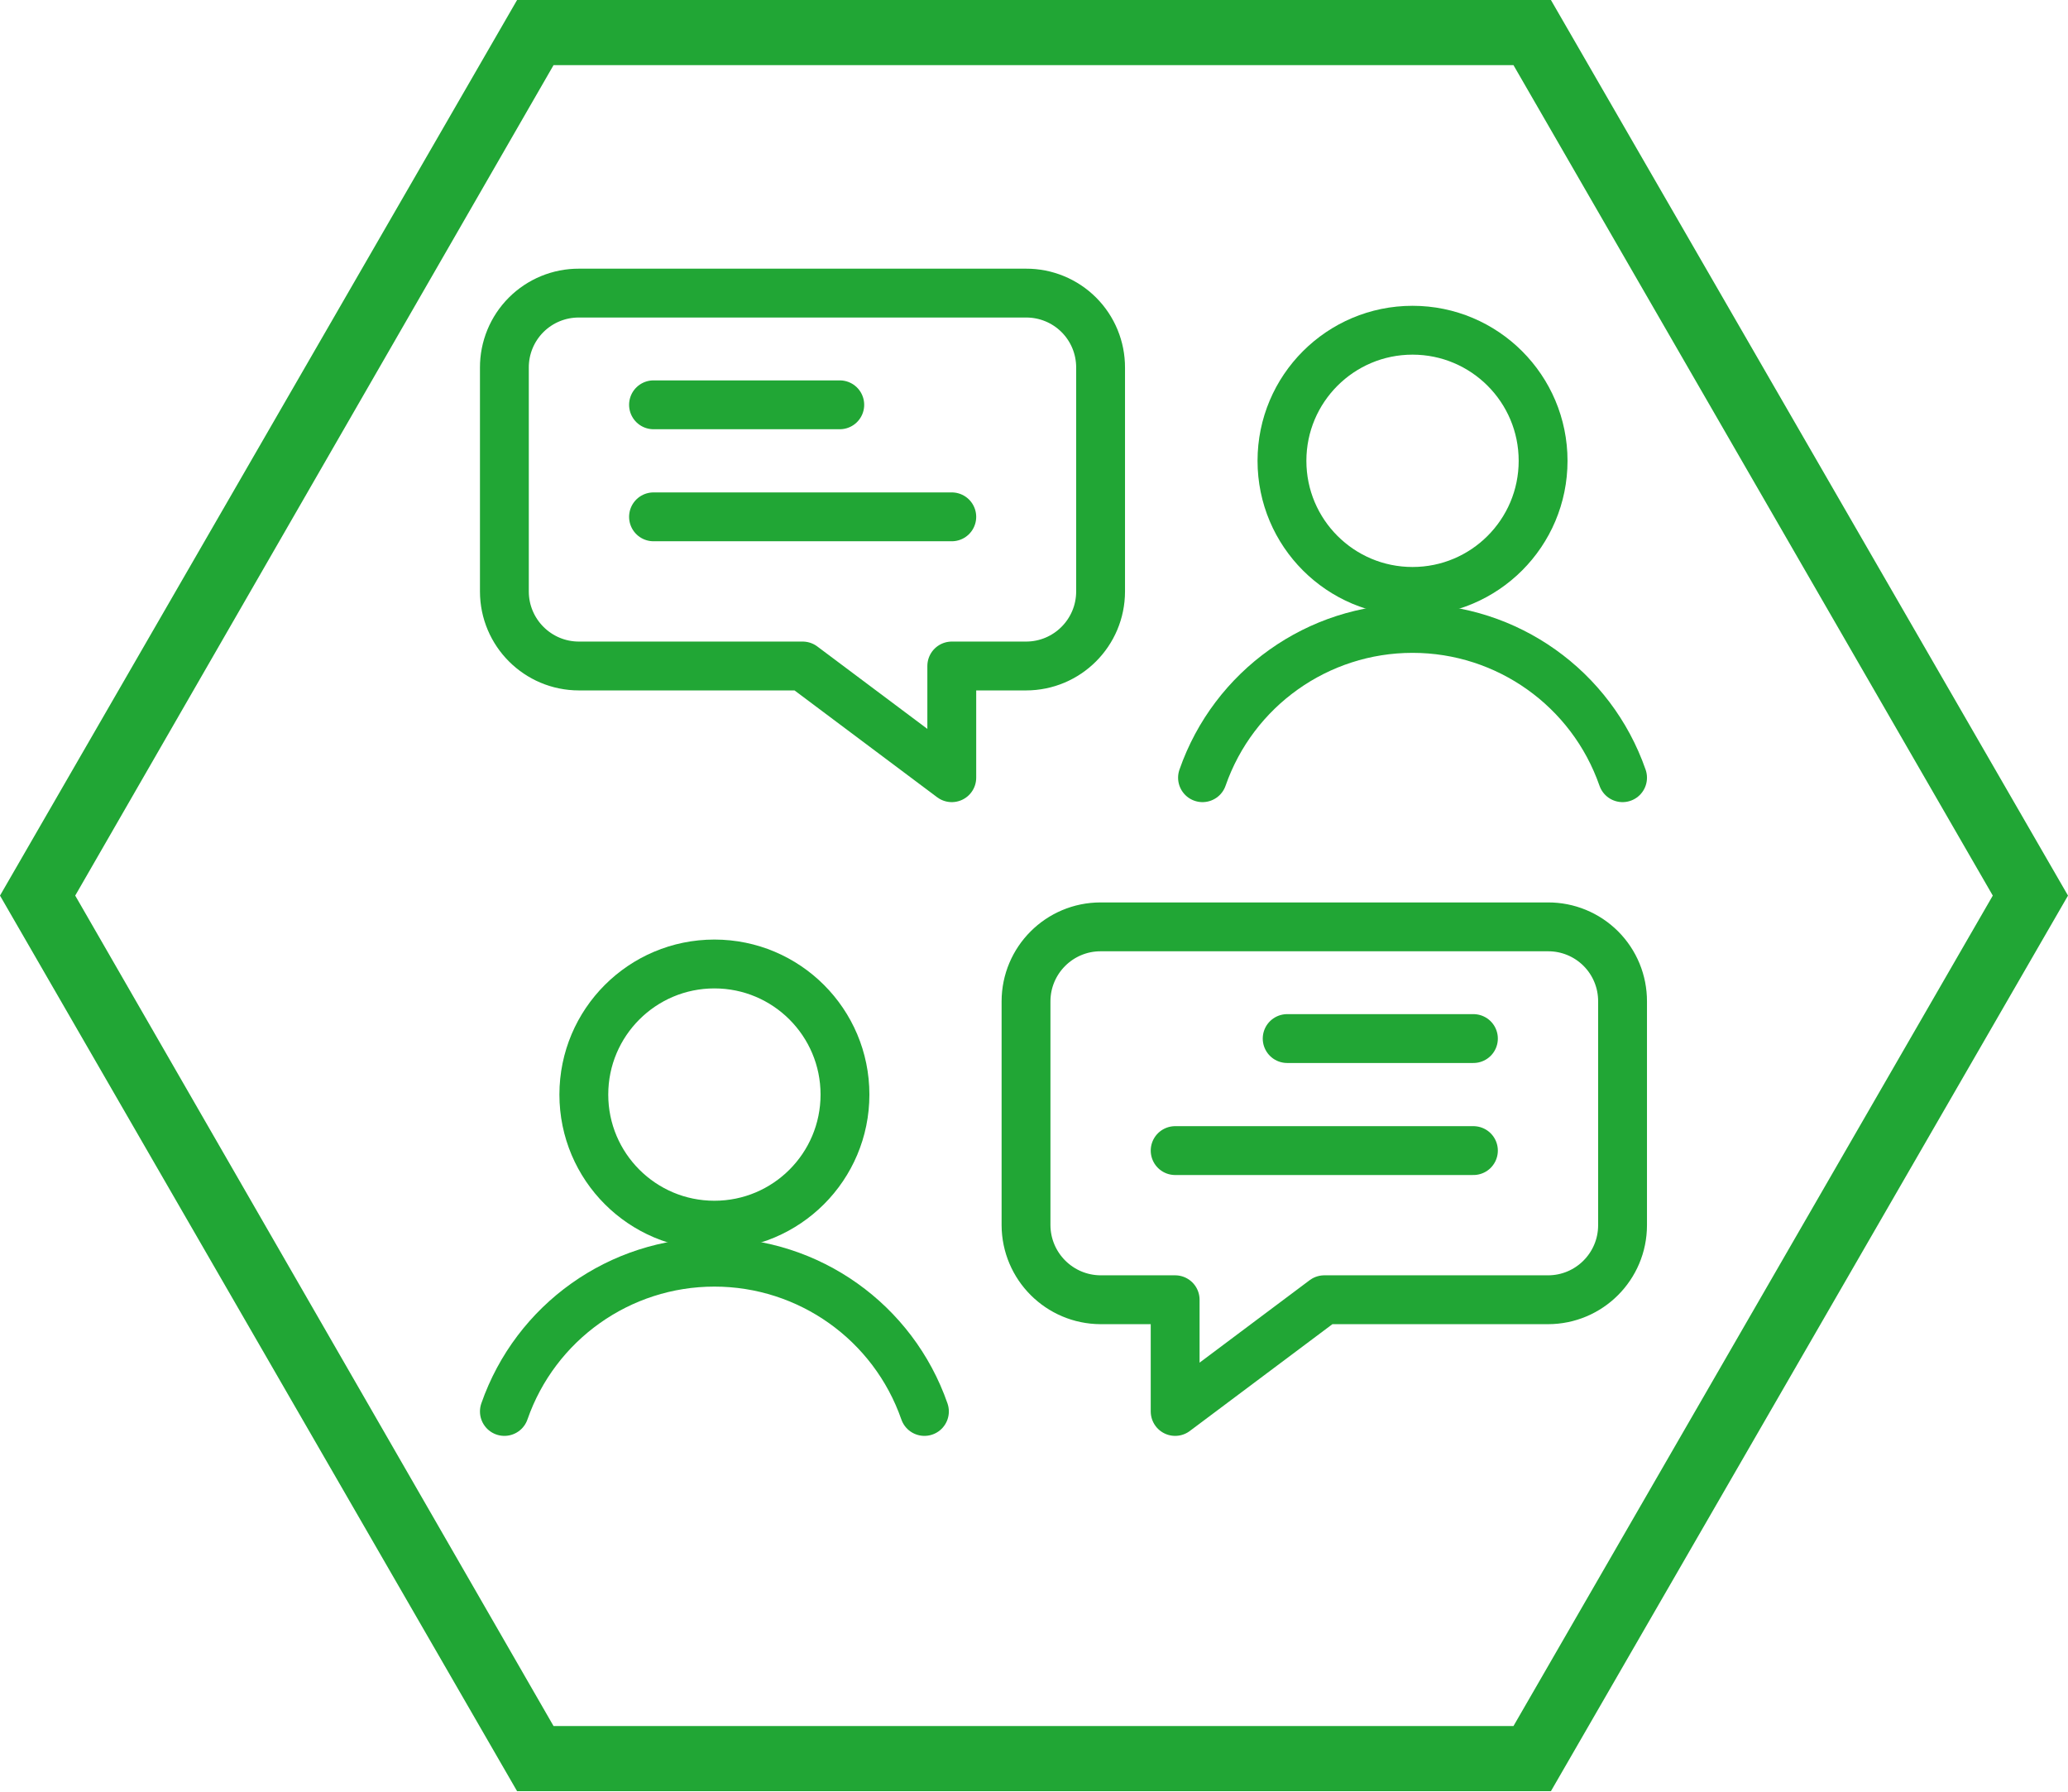
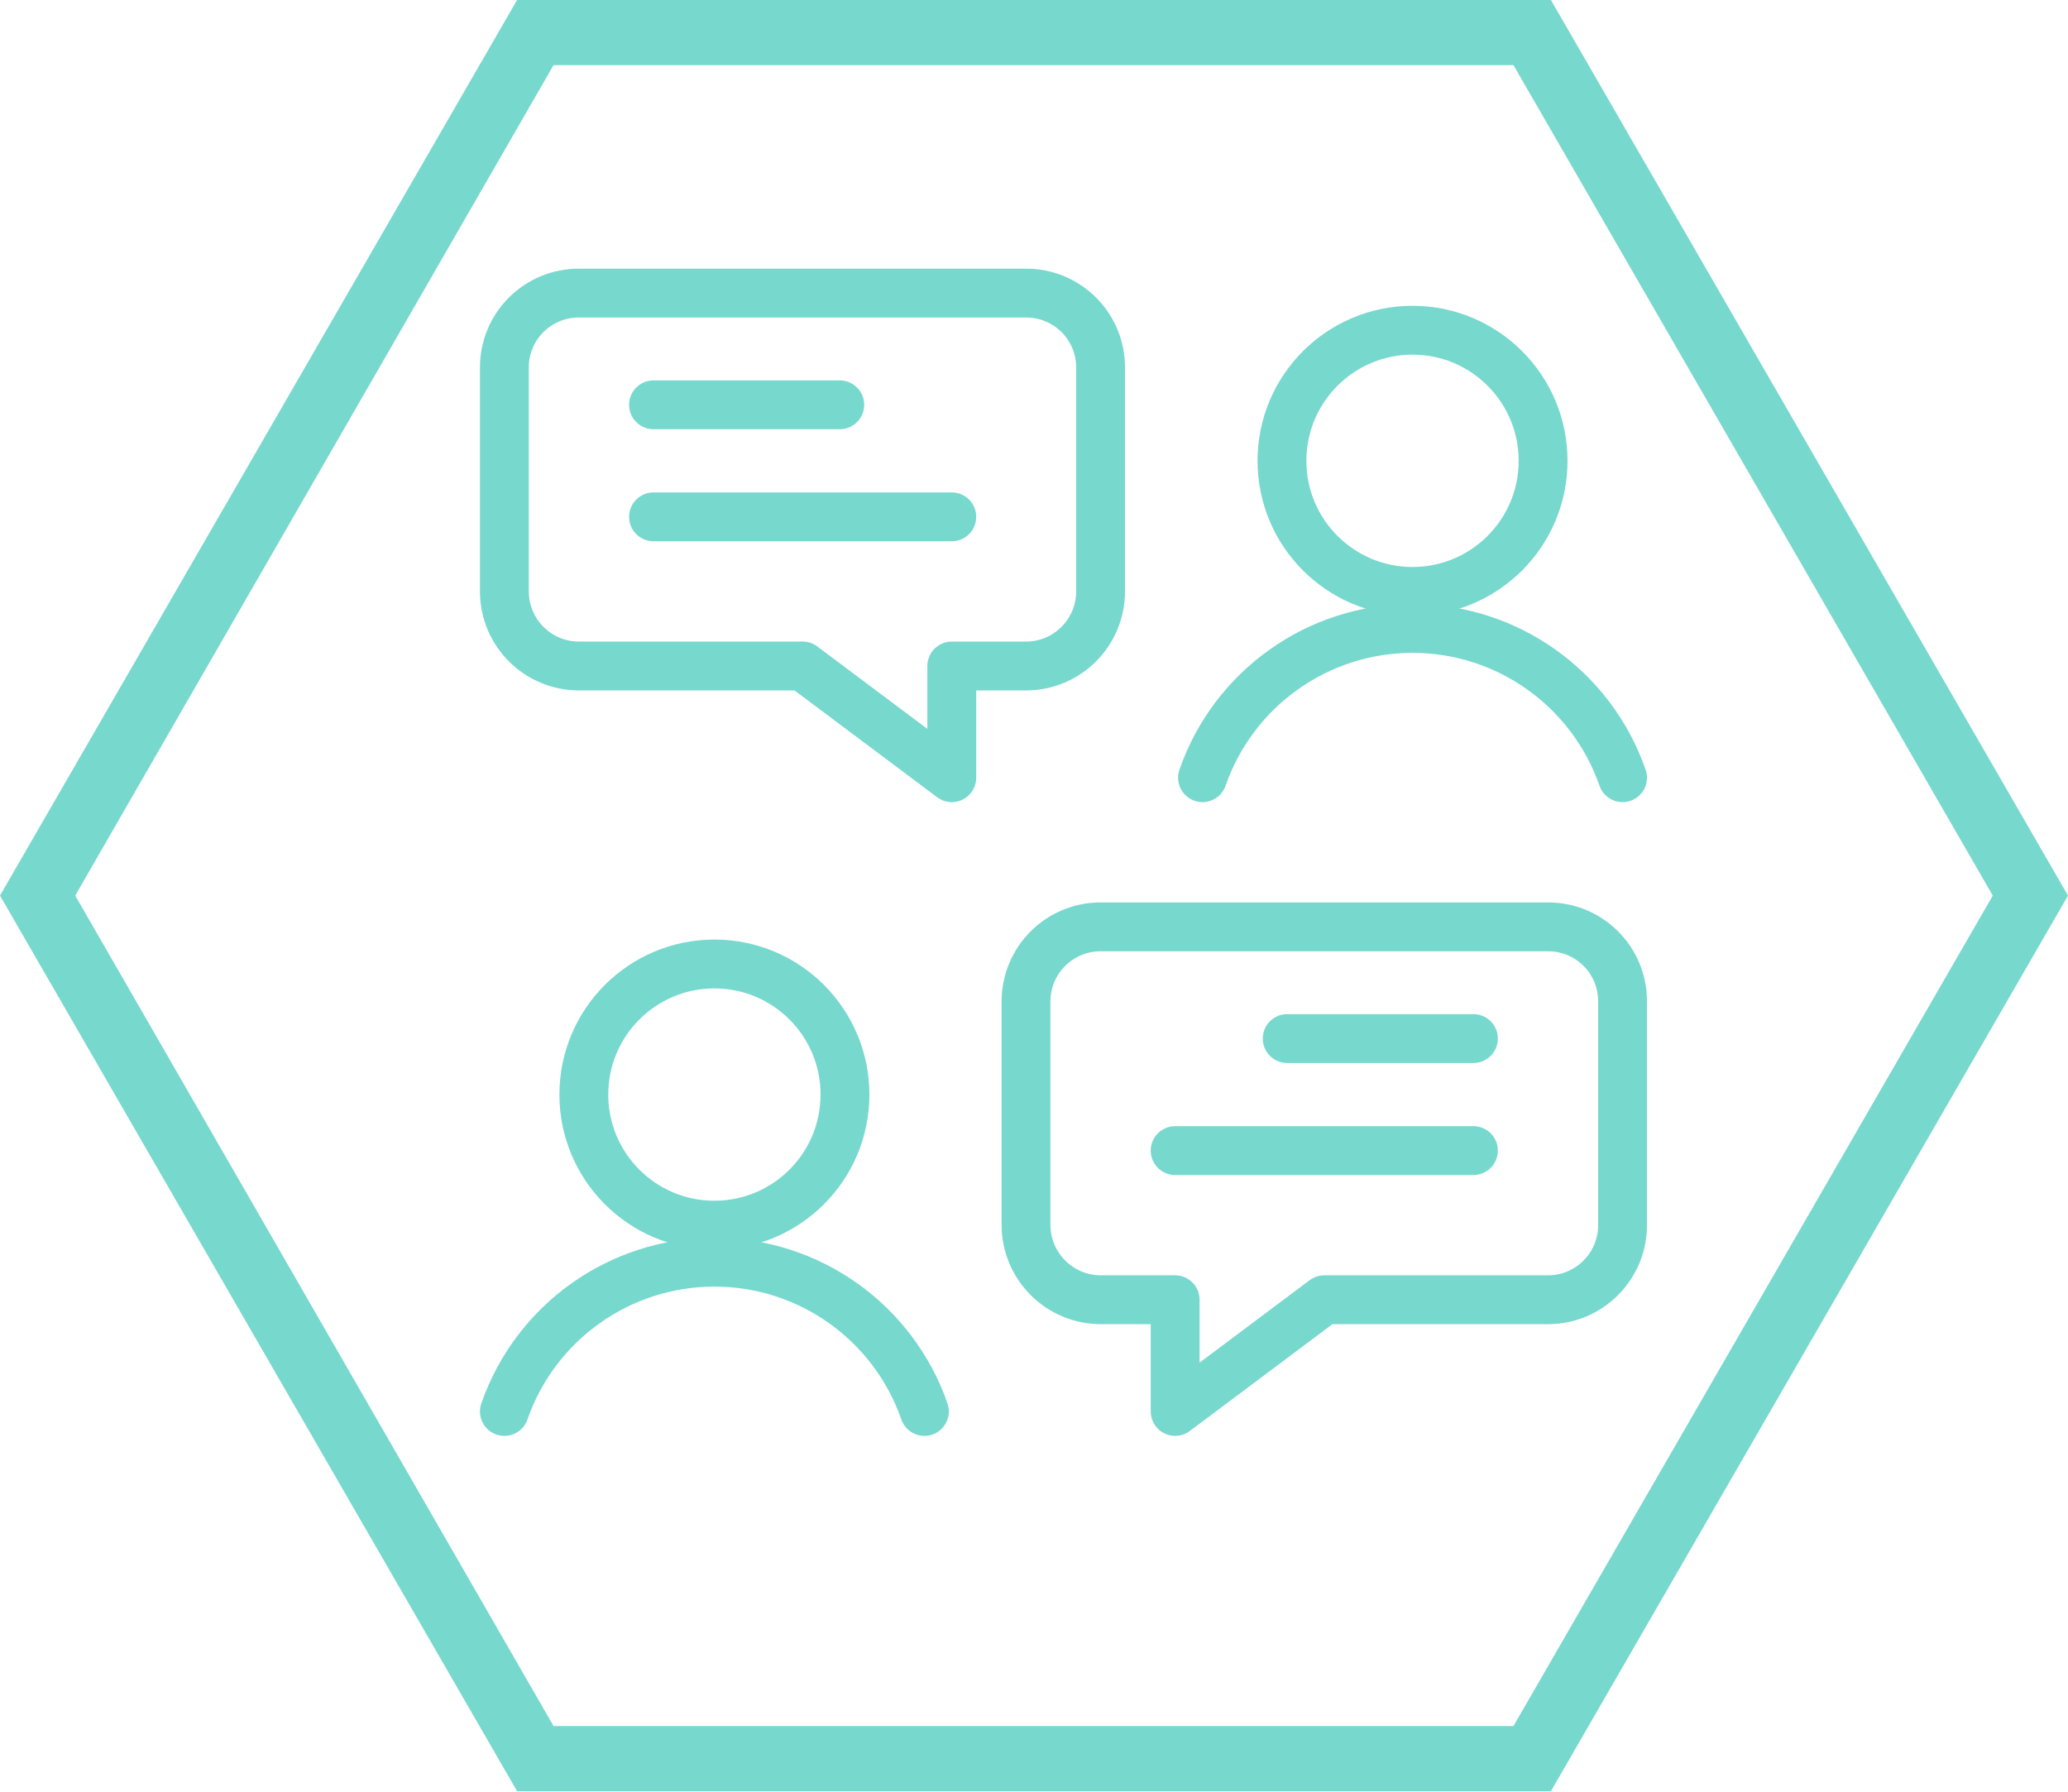
<svg xmlns="http://www.w3.org/2000/svg" viewBox="0 0 63.51 55">
  <defs>
-     <style>.cls-1{fill:#21a635;}.cls-2{fill:none;stroke:#21a635;stroke-linecap:round;stroke-linejoin:round;stroke-width:1.5px;}</style>
+     <style>.cls-1{fill:#77d8ce;}.cls-2{fill:none;stroke:#77d8ce;stroke-linecap:round;stroke-linejoin:round;stroke-width:1.5px;}</style>
  </defs>
  <g id="Comms_Hex_copy" data-name="Comms Hex copy">
    <path class="cls-1" d="M46.48,6,61.2,31.5,46.48,57H17L2.31,31.5,17,6H46.48m1.15-2H15.88L0,31.5,15.88,59H47.63L63.51,31.5,47.63,4Z" transform="translate(0 -4)" />
  </g>
  <g id="Chat">
    <path class="cls-2" d="M33.8,43.91h2.29v3.43l4.58-3.43h6.87a2.29,2.29,0,0,0,2.29-2.29V34.75a2.28,2.28,0,0,0-2.29-2.29H33.8a2.29,2.29,0,0,0-2.29,2.29v6.87A2.3,2.3,0,0,0,33.8,43.91Z" transform="translate(0 -4)" />
    <circle class="cls-2" cx="21.94" cy="33.61" r="4.01" />
    <path class="cls-2" d="M28.39,47.34a6.83,6.83,0,0,0-12.9,0" transform="translate(0 -4)" />
    <circle class="cls-2" cx="43.38" cy="14.15" r="4.01" />
    <path class="cls-2" d="M49.83,27.88a6.83,6.83,0,0,0-12.9,0" transform="translate(0 -4)" />
    <line class="cls-2" x1="39.53" y1="31.89" x2="45.25" y2="31.89" />
    <line class="cls-2" x1="36.09" y1="35.33" x2="45.25" y2="35.33" />
    <path class="cls-2" d="M31.51,24.45H29.23v3.43l-4.58-3.43H17.78a2.29,2.29,0,0,1-2.29-2.29V15.29A2.28,2.28,0,0,1,17.78,13H31.51a2.28,2.28,0,0,1,2.29,2.29v6.87A2.29,2.29,0,0,1,31.51,24.45Z" transform="translate(0 -4)" />
    <line class="cls-2" x1="25.79" y1="12.43" x2="20.07" y2="12.43" />
    <line class="cls-2" x1="29.23" y1="15.87" x2="20.07" y2="15.87" />
  </g>
</svg>
